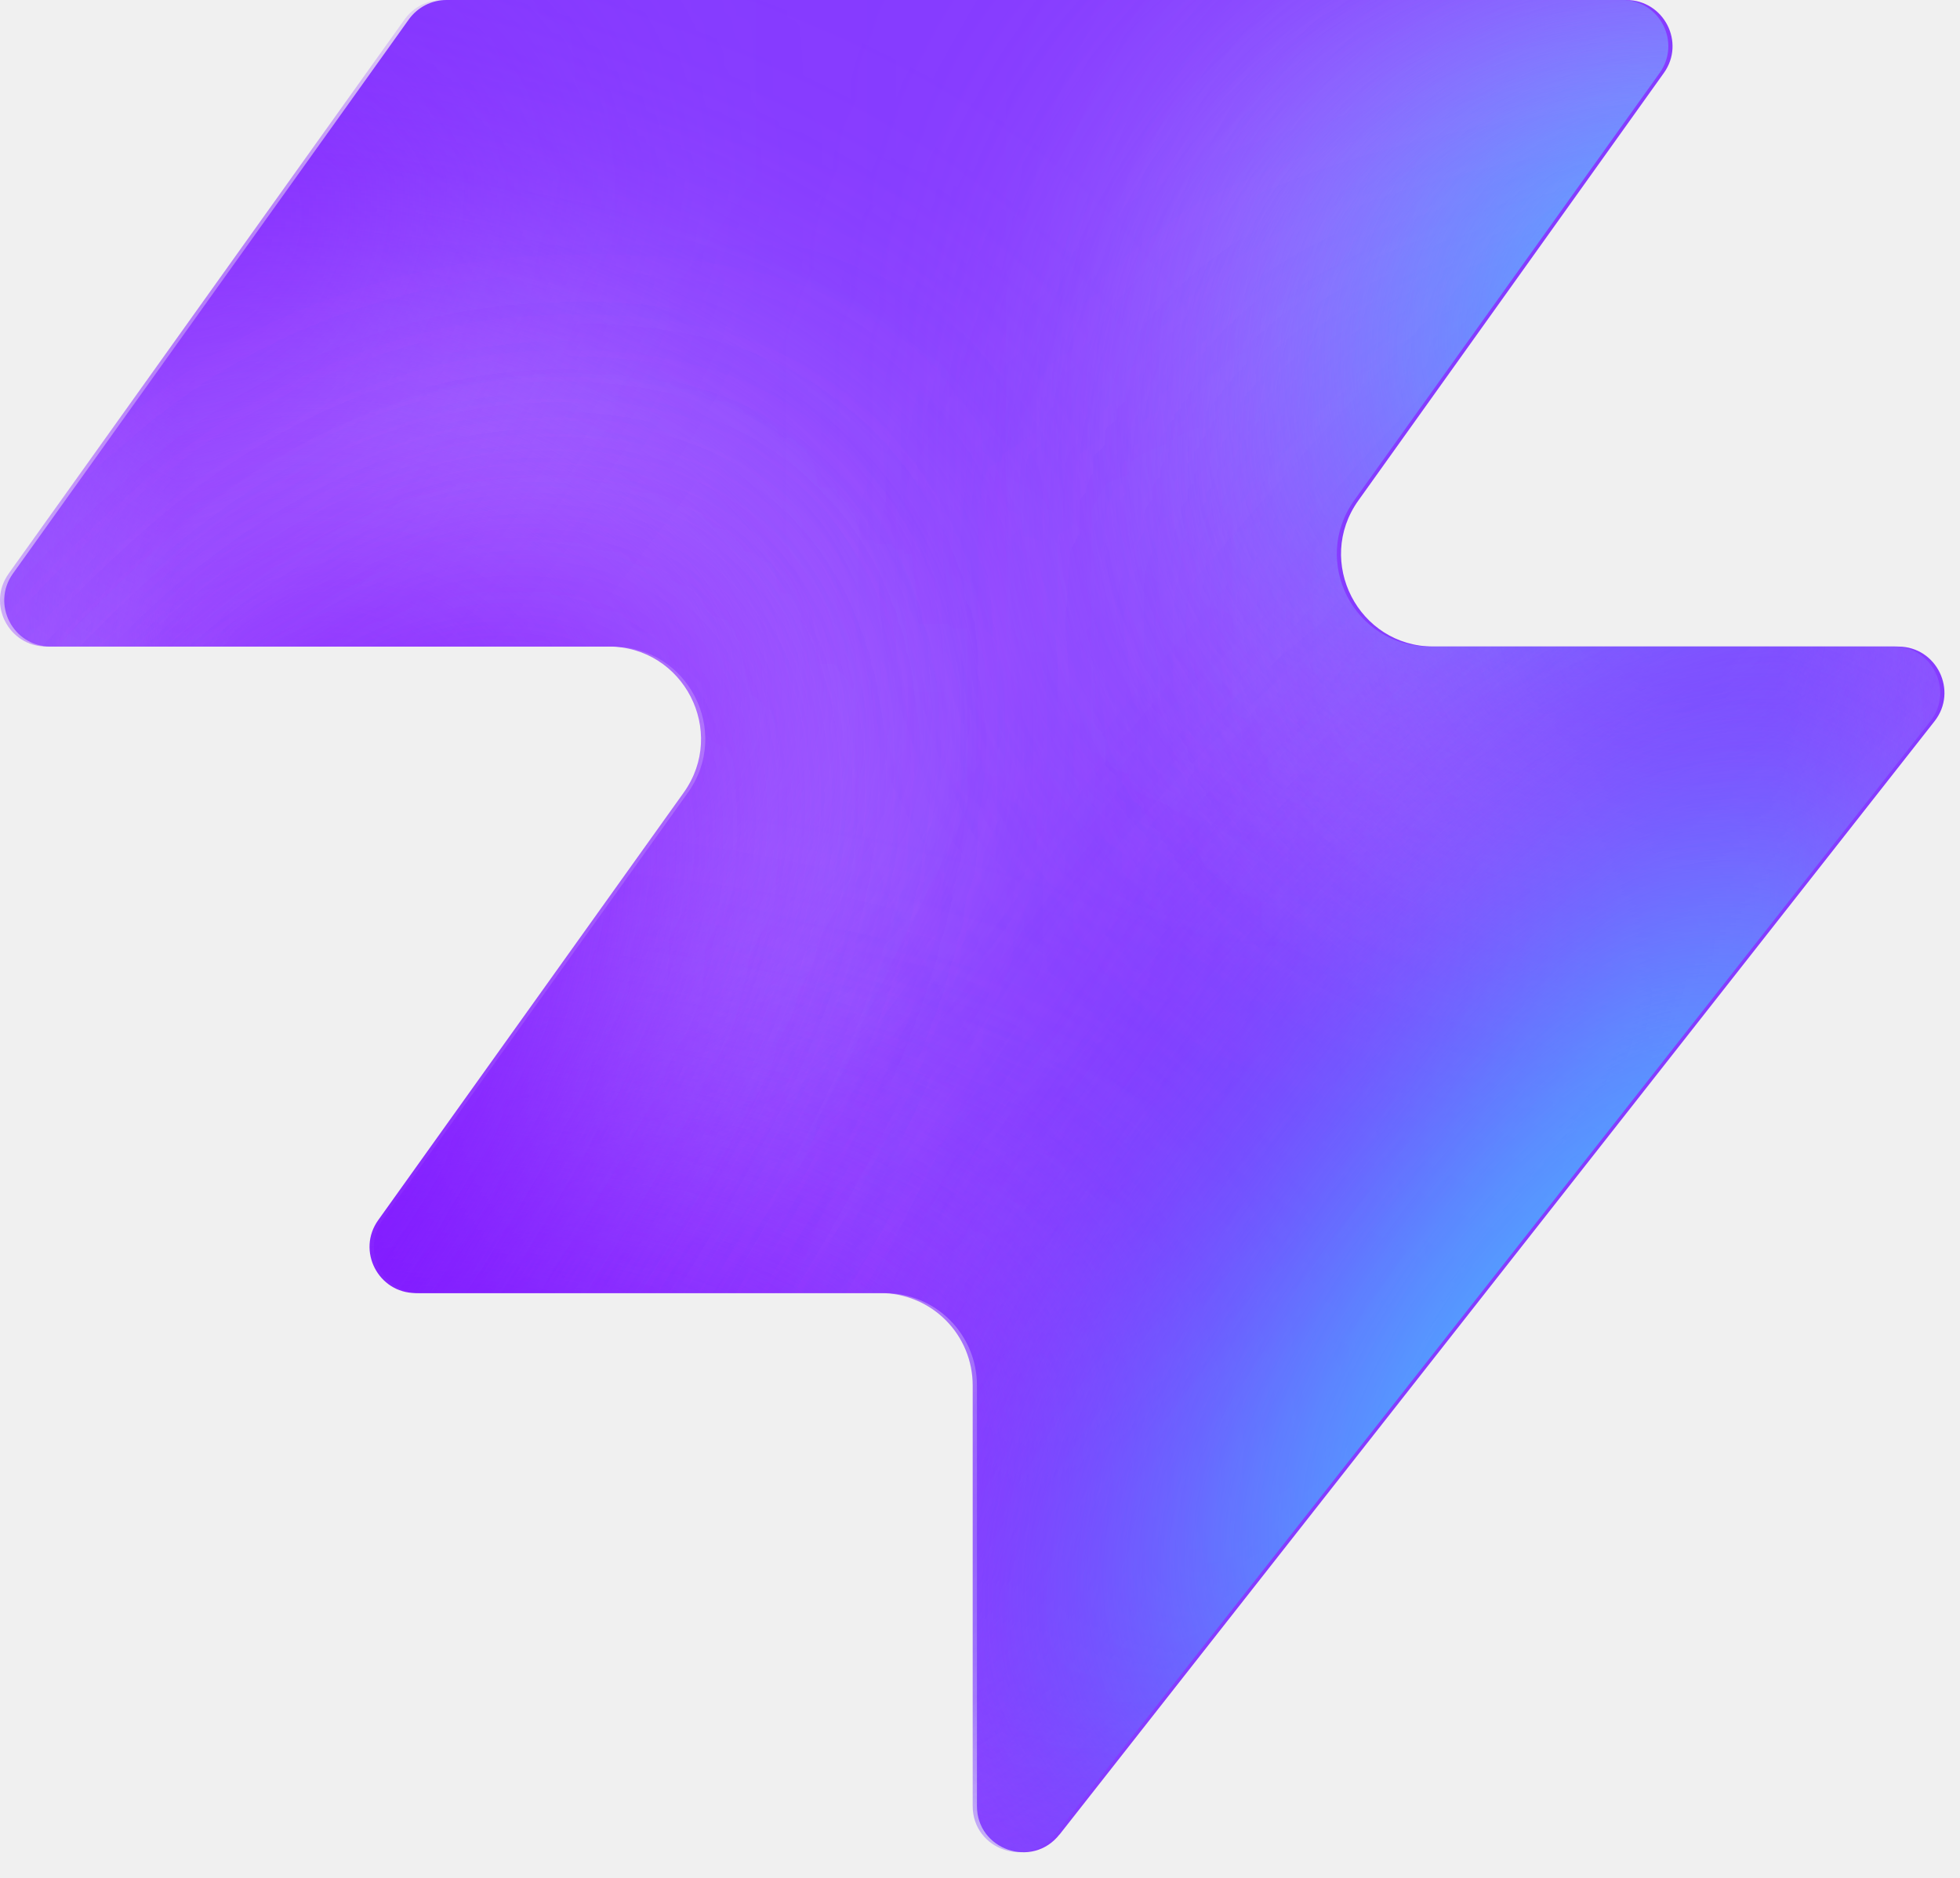
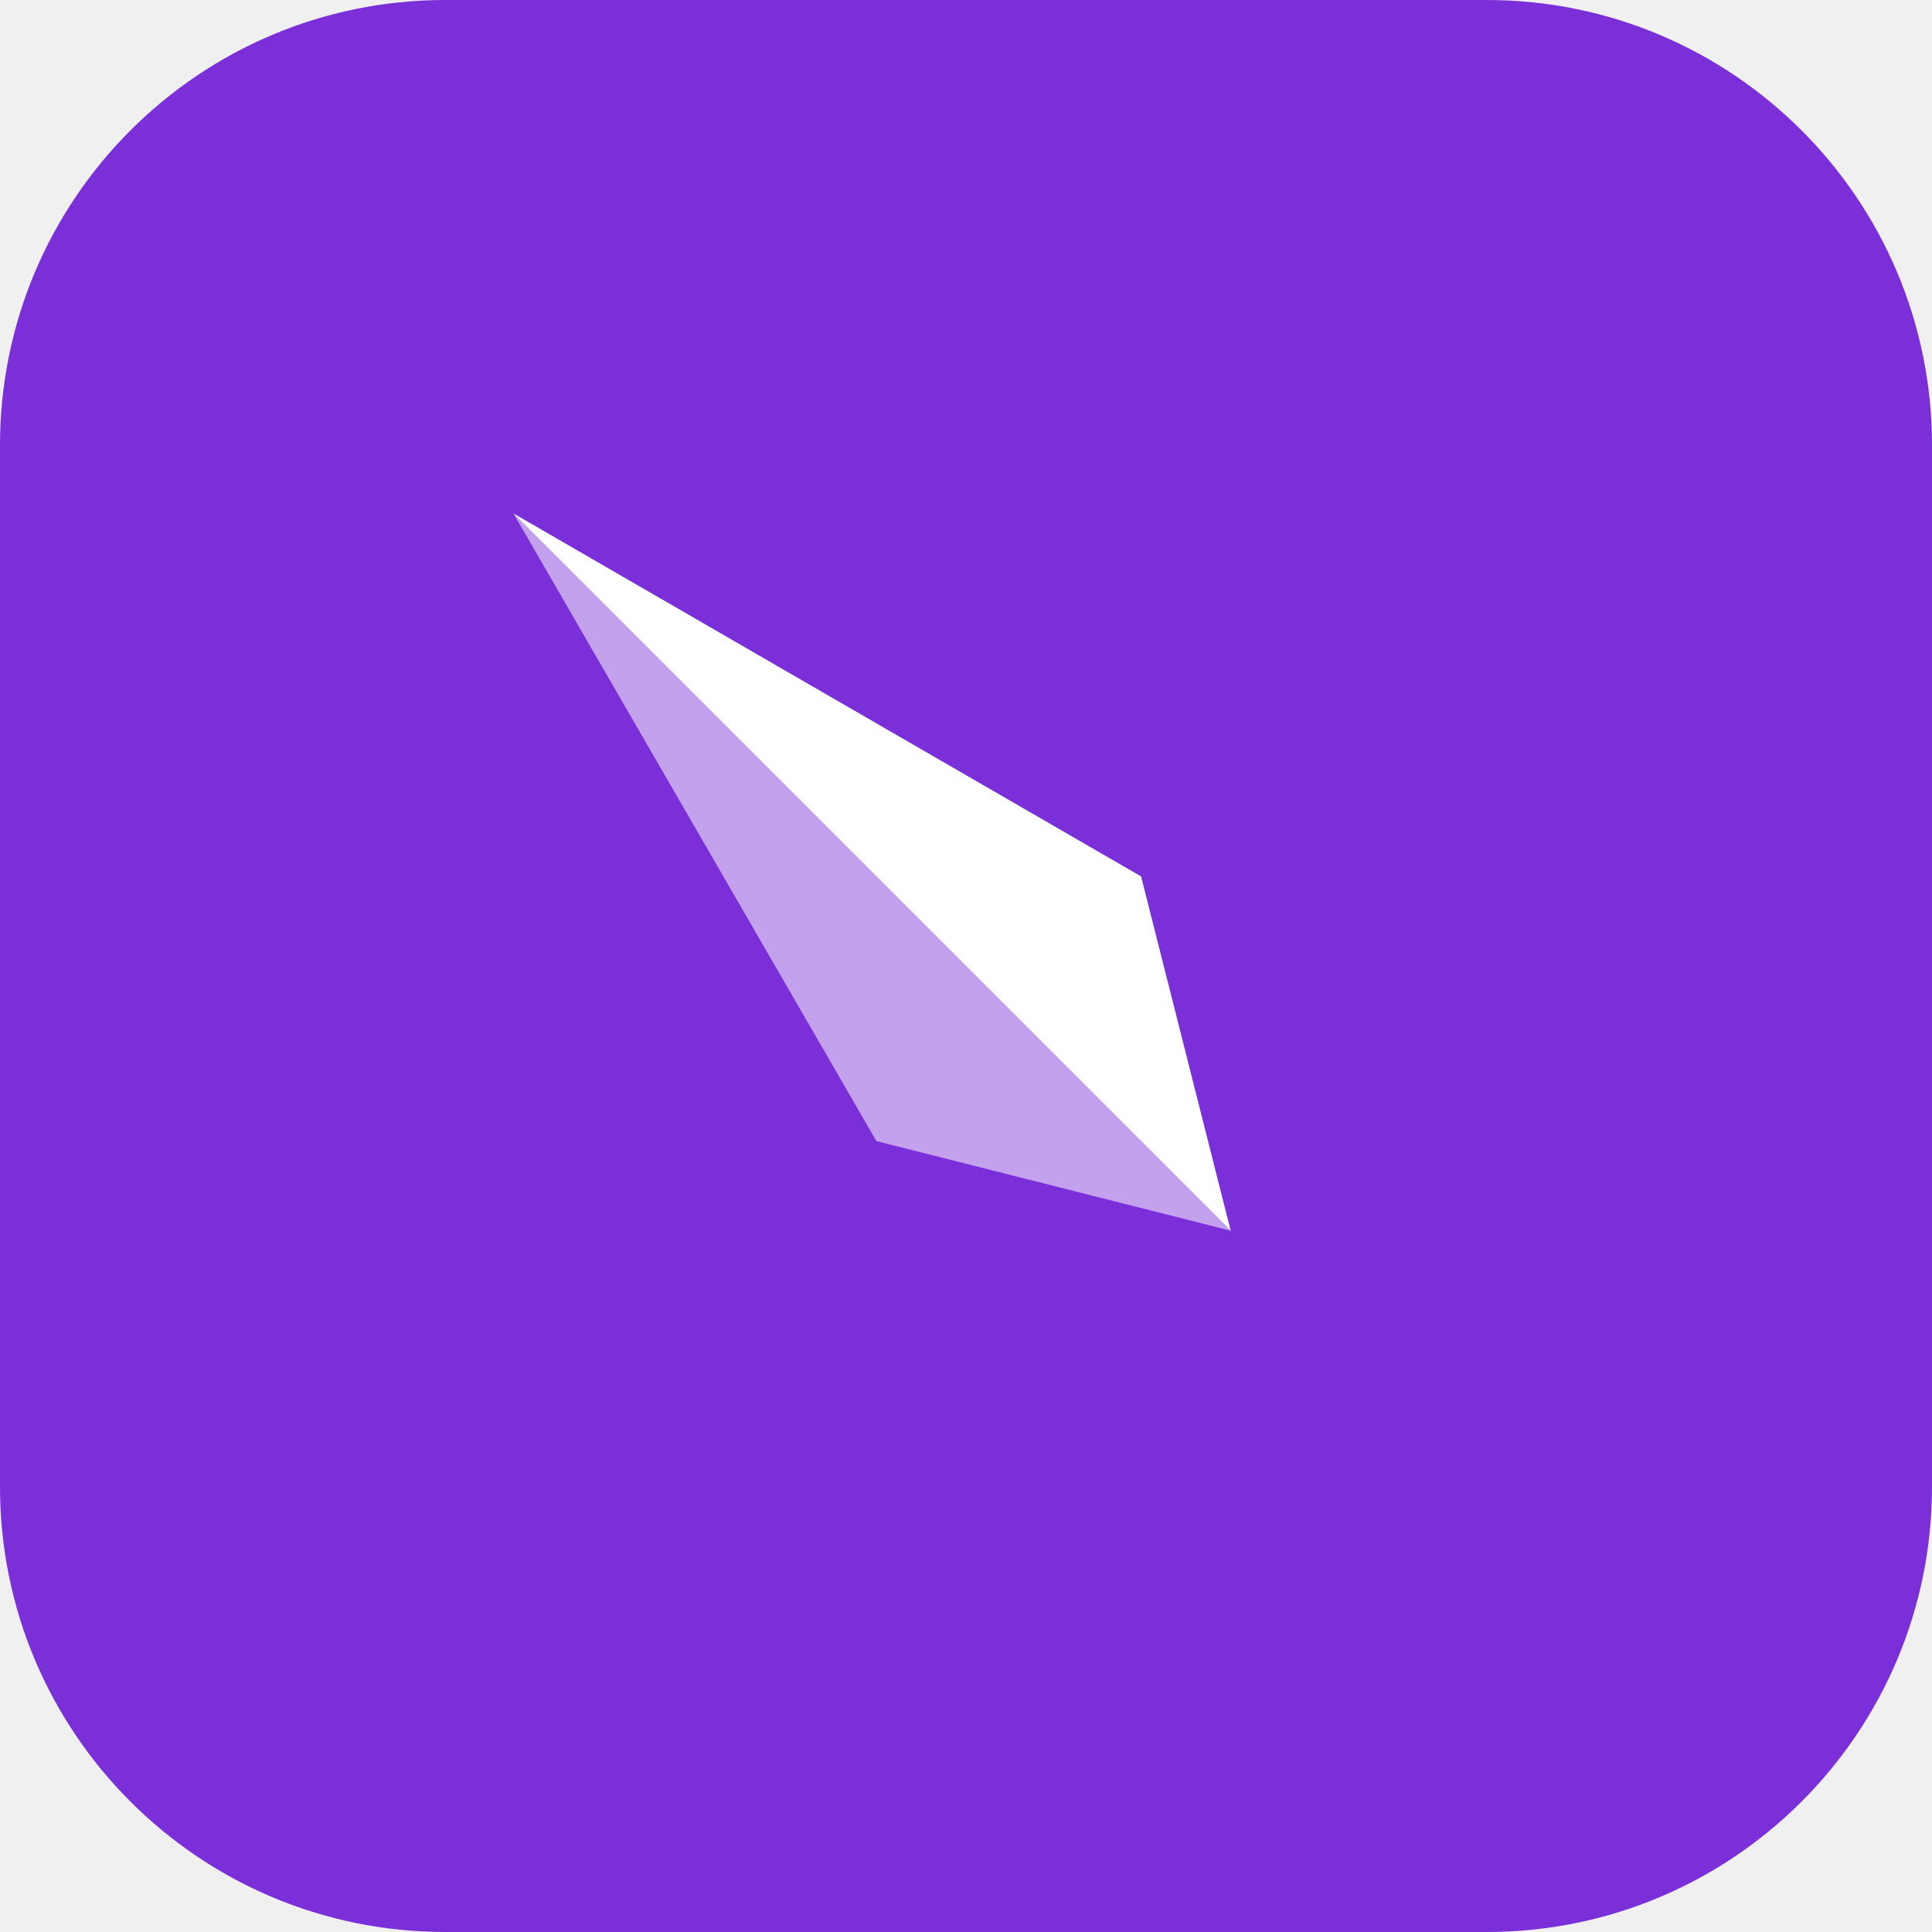
- <svg xmlns="http://www.w3.org/2000/svg" width="48" height="46" fill="none" viewBox="0 0 48 46">
-   <path fill="#863bff" d="M25.946 44.938c-.664.845-2.021.375-2.021-.698V33.937a2.26 2.26 0 0 0-2.262-2.262H10.287c-.92 0-1.456-1.04-.92-1.788l7.48-10.471c1.07-1.497 0-3.578-1.842-3.578H1.237c-.92 0-1.456-1.04-.92-1.788L10.013.474c.214-.297.556-.474.92-.474h28.894c.92 0 1.456 1.04.92 1.788l-7.48 10.471c-1.07 1.498 0 3.579 1.842 3.579h11.377c.943 0 1.473 1.088.89 1.83L25.947 44.94z" style="fill:#863bff;fill:color(display-p3 .525 .23 1);fill-opacity:1" />
-   <mask id="a" width="48" height="46" x="0" y="0" maskUnits="userSpaceOnUse" style="mask-type:alpha">
-     <path fill="#000" d="M25.842 44.938c-.664.844-2.021.375-2.021-.698V33.937a2.26 2.26 0 0 0-2.262-2.262H10.183c-.92 0-1.456-1.04-.92-1.788l7.48-10.471c1.07-1.498 0-3.579-1.842-3.579H1.133c-.92 0-1.456-1.04-.92-1.787L9.91.473c.214-.297.556-.474.92-.474h28.894c.92 0 1.456 1.04.92 1.788l-7.48 10.471c-1.07 1.498 0 3.578 1.842 3.578h11.377c.943 0 1.473 1.088.89 1.832L25.843 44.94z" style="fill:#000;fill-opacity:1" />
-   </mask>
-   <g mask="url(#a)">
-     <g filter="url(#b)">
-       <ellipse cx="5.508" cy="14.704" fill="#ede6ff" rx="5.508" ry="14.704" style="fill:#ede6ff;fill:color(display-p3 .927 .903 1);fill-opacity:1" transform="matrix(.00324 1 1 -.00324 -4.47 31.516)" />
-     </g>
-     <g filter="url(#c)">
-       <ellipse cx="10.399" cy="29.851" fill="#ede6ff" rx="10.399" ry="29.851" style="fill:#ede6ff;fill:color(display-p3 .927 .903 1);fill-opacity:1" transform="matrix(.00324 1 1 -.00324 -39.328 7.883)" />
-     </g>
-     <g filter="url(#d)">
-       <ellipse cx="5.508" cy="30.487" fill="#7e14ff" rx="5.508" ry="30.487" style="fill:#7e14ff;fill:color(display-p3 .492 .077 1);fill-opacity:1" transform="rotate(89.814 -25.913 -14.639)scale(1 -1)" />
-     </g>
-     <g filter="url(#e)">
-       <ellipse cx="5.508" cy="30.599" fill="#7e14ff" rx="5.508" ry="30.599" style="fill:#7e14ff;fill:color(display-p3 .492 .077 1);fill-opacity:1" transform="rotate(89.814 -32.644 -3.334)scale(1 -1)" />
-     </g>
-     <g filter="url(#f)">
-       <ellipse cx="5.508" cy="30.599" fill="#7e14ff" rx="5.508" ry="30.599" style="fill:#7e14ff;fill:color(display-p3 .492 .077 1);fill-opacity:1" transform="matrix(.00324 1 1 -.00324 -34.34 30.47)" />
-     </g>
-     <g filter="url(#g)">
-       <ellipse cx="14.072" cy="22.078" fill="#ede6ff" rx="14.072" ry="22.078" style="fill:#ede6ff;fill:color(display-p3 .927 .903 1);fill-opacity:1" transform="rotate(93.35 24.506 48.493)scale(-1 1)" />
-     </g>
-     <g filter="url(#h)">
-       <ellipse cx="3.47" cy="21.501" fill="#7e14ff" rx="3.47" ry="21.501" style="fill:#7e14ff;fill:color(display-p3 .492 .077 1);fill-opacity:1" transform="rotate(89.009 28.708 47.59)scale(-1 1)" />
-     </g>
-     <g filter="url(#i)">
-       <ellipse cx="3.47" cy="21.501" fill="#7e14ff" rx="3.47" ry="21.501" style="fill:#7e14ff;fill:color(display-p3 .492 .077 1);fill-opacity:1" transform="rotate(89.009 28.708 47.59)scale(-1 1)" />
-     </g>
-     <g filter="url(#j)">
-       <ellipse cx=".387" cy="8.972" fill="#7e14ff" rx="4.407" ry="29.108" style="fill:#7e14ff;fill:color(display-p3 .492 .077 1);fill-opacity:1" transform="rotate(39.51 .387 8.972)" />
-     </g>
-     <g filter="url(#k)">
-       <ellipse cx="47.523" cy="-6.092" fill="#7e14ff" rx="4.407" ry="29.108" style="fill:#7e14ff;fill:color(display-p3 .492 .077 1);fill-opacity:1" transform="rotate(37.892 47.523 -6.092)" />
-     </g>
-     <g filter="url(#l)">
-       <ellipse cx="41.412" cy="6.333" fill="#47bfff" rx="5.971" ry="9.665" style="fill:#47bfff;fill:color(display-p3 .28 .748 1);fill-opacity:1" transform="rotate(37.892 41.412 6.333)" />
-     </g>
-     <g filter="url(#m)">
-       <ellipse cx="-1.879" cy="38.332" fill="#7e14ff" rx="4.407" ry="29.108" style="fill:#7e14ff;fill:color(display-p3 .492 .077 1);fill-opacity:1" transform="rotate(37.892 -1.88 38.332)" />
-     </g>
-     <g filter="url(#n)">
-       <ellipse cx="-1.879" cy="38.332" fill="#7e14ff" rx="4.407" ry="29.108" style="fill:#7e14ff;fill:color(display-p3 .492 .077 1);fill-opacity:1" transform="rotate(37.892 -1.88 38.332)" />
-     </g>
-     <g filter="url(#o)">
-       <ellipse cx="35.651" cy="29.907" fill="#7e14ff" rx="4.407" ry="29.108" style="fill:#7e14ff;fill:color(display-p3 .492 .077 1);fill-opacity:1" transform="rotate(37.892 35.651 29.907)" />
-     </g>
-     <g filter="url(#p)">
-       <ellipse cx="38.418" cy="32.4" fill="#47bfff" rx="5.971" ry="15.297" style="fill:#47bfff;fill:color(display-p3 .28 .748 1);fill-opacity:1" transform="rotate(37.892 38.418 32.4)" />
-     </g>
+ <svg xmlns="http://www.w3.org/2000/svg" viewBox="0 0 512 512">
+   <rect width="512" height="512" rx="118" fill="#7A2FD8" />
+   <g transform="translate(96 96) scale(3.2)">
+     <path d="M12.52 12.52 L42.58 64.50 L71.92 71.92 Z" fill="rgba(255,255,255,.55)" />
+     <path d="M12.52 12.52 L71.92 71.92 L64.50 42.58 Z" fill="#FFFFFF" />
  </g>
-   <defs>
-     <filter id="b" width="60.045" height="41.654" x="-19.77" y="16.149" color-interpolation-filters="sRGB" filterUnits="userSpaceOnUse">
-       <feFlood flood-opacity="0" result="BackgroundImageFix" />
-       <feBlend in="SourceGraphic" in2="BackgroundImageFix" result="shape" />
-       <feGaussianBlur result="effect1_foregroundBlur_2002_17158" stdDeviation="7.659" />
-     </filter>
-     <filter id="c" width="90.34" height="51.437" x="-54.613" y="-7.533" color-interpolation-filters="sRGB" filterUnits="userSpaceOnUse">
-       <feFlood flood-opacity="0" result="BackgroundImageFix" />
-       <feBlend in="SourceGraphic" in2="BackgroundImageFix" result="shape" />
-       <feGaussianBlur result="effect1_foregroundBlur_2002_17158" stdDeviation="7.659" />
-     </filter>
-     <filter id="d" width="79.355" height="29.4" x="-49.64" y="2.03" color-interpolation-filters="sRGB" filterUnits="userSpaceOnUse">
-       <feFlood flood-opacity="0" result="BackgroundImageFix" />
-       <feBlend in="SourceGraphic" in2="BackgroundImageFix" result="shape" />
-       <feGaussianBlur result="effect1_foregroundBlur_2002_17158" stdDeviation="4.596" />
-     </filter>
-     <filter id="e" width="79.579" height="29.4" x="-45.045" y="20.029" color-interpolation-filters="sRGB" filterUnits="userSpaceOnUse">
-       <feFlood flood-opacity="0" result="BackgroundImageFix" />
-       <feBlend in="SourceGraphic" in2="BackgroundImageFix" result="shape" />
-       <feGaussianBlur result="effect1_foregroundBlur_2002_17158" stdDeviation="4.596" />
-     </filter>
-     <filter id="f" width="79.579" height="29.4" x="-43.513" y="21.178" color-interpolation-filters="sRGB" filterUnits="userSpaceOnUse">
-       <feFlood flood-opacity="0" result="BackgroundImageFix" />
-       <feBlend in="SourceGraphic" in2="BackgroundImageFix" result="shape" />
-       <feGaussianBlur result="effect1_foregroundBlur_2002_17158" stdDeviation="4.596" />
-     </filter>
-     <filter id="g" width="74.749" height="58.852" x="15.756" y="-17.901" color-interpolation-filters="sRGB" filterUnits="userSpaceOnUse">
-       <feFlood flood-opacity="0" result="BackgroundImageFix" />
-       <feBlend in="SourceGraphic" in2="BackgroundImageFix" result="shape" />
-       <feGaussianBlur result="effect1_foregroundBlur_2002_17158" stdDeviation="7.659" />
-     </filter>
-     <filter id="h" width="61.377" height="25.362" x="23.548" y="2.284" color-interpolation-filters="sRGB" filterUnits="userSpaceOnUse">
-       <feFlood flood-opacity="0" result="BackgroundImageFix" />
-       <feBlend in="SourceGraphic" in2="BackgroundImageFix" result="shape" />
-       <feGaussianBlur result="effect1_foregroundBlur_2002_17158" stdDeviation="4.596" />
-     </filter>
-     <filter id="i" width="61.377" height="25.362" x="23.548" y="2.284" color-interpolation-filters="sRGB" filterUnits="userSpaceOnUse">
-       <feFlood flood-opacity="0" result="BackgroundImageFix" />
-       <feBlend in="SourceGraphic" in2="BackgroundImageFix" result="shape" />
-       <feGaussianBlur result="effect1_foregroundBlur_2002_17158" stdDeviation="4.596" />
-     </filter>
-     <filter id="j" width="56.045" height="63.649" x="-27.636" y="-22.853" color-interpolation-filters="sRGB" filterUnits="userSpaceOnUse">
-       <feFlood flood-opacity="0" result="BackgroundImageFix" />
-       <feBlend in="SourceGraphic" in2="BackgroundImageFix" result="shape" />
-       <feGaussianBlur result="effect1_foregroundBlur_2002_17158" stdDeviation="4.596" />
-     </filter>
-     <filter id="k" width="54.814" height="64.646" x="20.116" y="-38.415" color-interpolation-filters="sRGB" filterUnits="userSpaceOnUse">
-       <feFlood flood-opacity="0" result="BackgroundImageFix" />
-       <feBlend in="SourceGraphic" in2="BackgroundImageFix" result="shape" />
-       <feGaussianBlur result="effect1_foregroundBlur_2002_17158" stdDeviation="4.596" />
-     </filter>
-     <filter id="l" width="33.541" height="35.313" x="24.641" y="-11.323" color-interpolation-filters="sRGB" filterUnits="userSpaceOnUse">
-       <feFlood flood-opacity="0" result="BackgroundImageFix" />
-       <feBlend in="SourceGraphic" in2="BackgroundImageFix" result="shape" />
-       <feGaussianBlur result="effect1_foregroundBlur_2002_17158" stdDeviation="4.596" />
-     </filter>
-     <filter id="m" width="54.814" height="64.646" x="-29.286" y="6.009" color-interpolation-filters="sRGB" filterUnits="userSpaceOnUse">
-       <feFlood flood-opacity="0" result="BackgroundImageFix" />
-       <feBlend in="SourceGraphic" in2="BackgroundImageFix" result="shape" />
-       <feGaussianBlur result="effect1_foregroundBlur_2002_17158" stdDeviation="4.596" />
-     </filter>
-     <filter id="n" width="54.814" height="64.646" x="-29.286" y="6.009" color-interpolation-filters="sRGB" filterUnits="userSpaceOnUse">
-       <feFlood flood-opacity="0" result="BackgroundImageFix" />
-       <feBlend in="SourceGraphic" in2="BackgroundImageFix" result="shape" />
-       <feGaussianBlur result="effect1_foregroundBlur_2002_17158" stdDeviation="4.596" />
-     </filter>
-     <filter id="o" width="54.814" height="64.646" x="8.244" y="-2.416" color-interpolation-filters="sRGB" filterUnits="userSpaceOnUse">
-       <feFlood flood-opacity="0" result="BackgroundImageFix" />
-       <feBlend in="SourceGraphic" in2="BackgroundImageFix" result="shape" />
-       <feGaussianBlur result="effect1_foregroundBlur_2002_17158" stdDeviation="4.596" />
-     </filter>
-     <filter id="p" width="39.409" height="43.623" x="18.713" y="10.588" color-interpolation-filters="sRGB" filterUnits="userSpaceOnUse">
-       <feFlood flood-opacity="0" result="BackgroundImageFix" />
-       <feBlend in="SourceGraphic" in2="BackgroundImageFix" result="shape" />
-       <feGaussianBlur result="effect1_foregroundBlur_2002_17158" stdDeviation="4.596" />
-     </filter>
-   </defs>
</svg>
